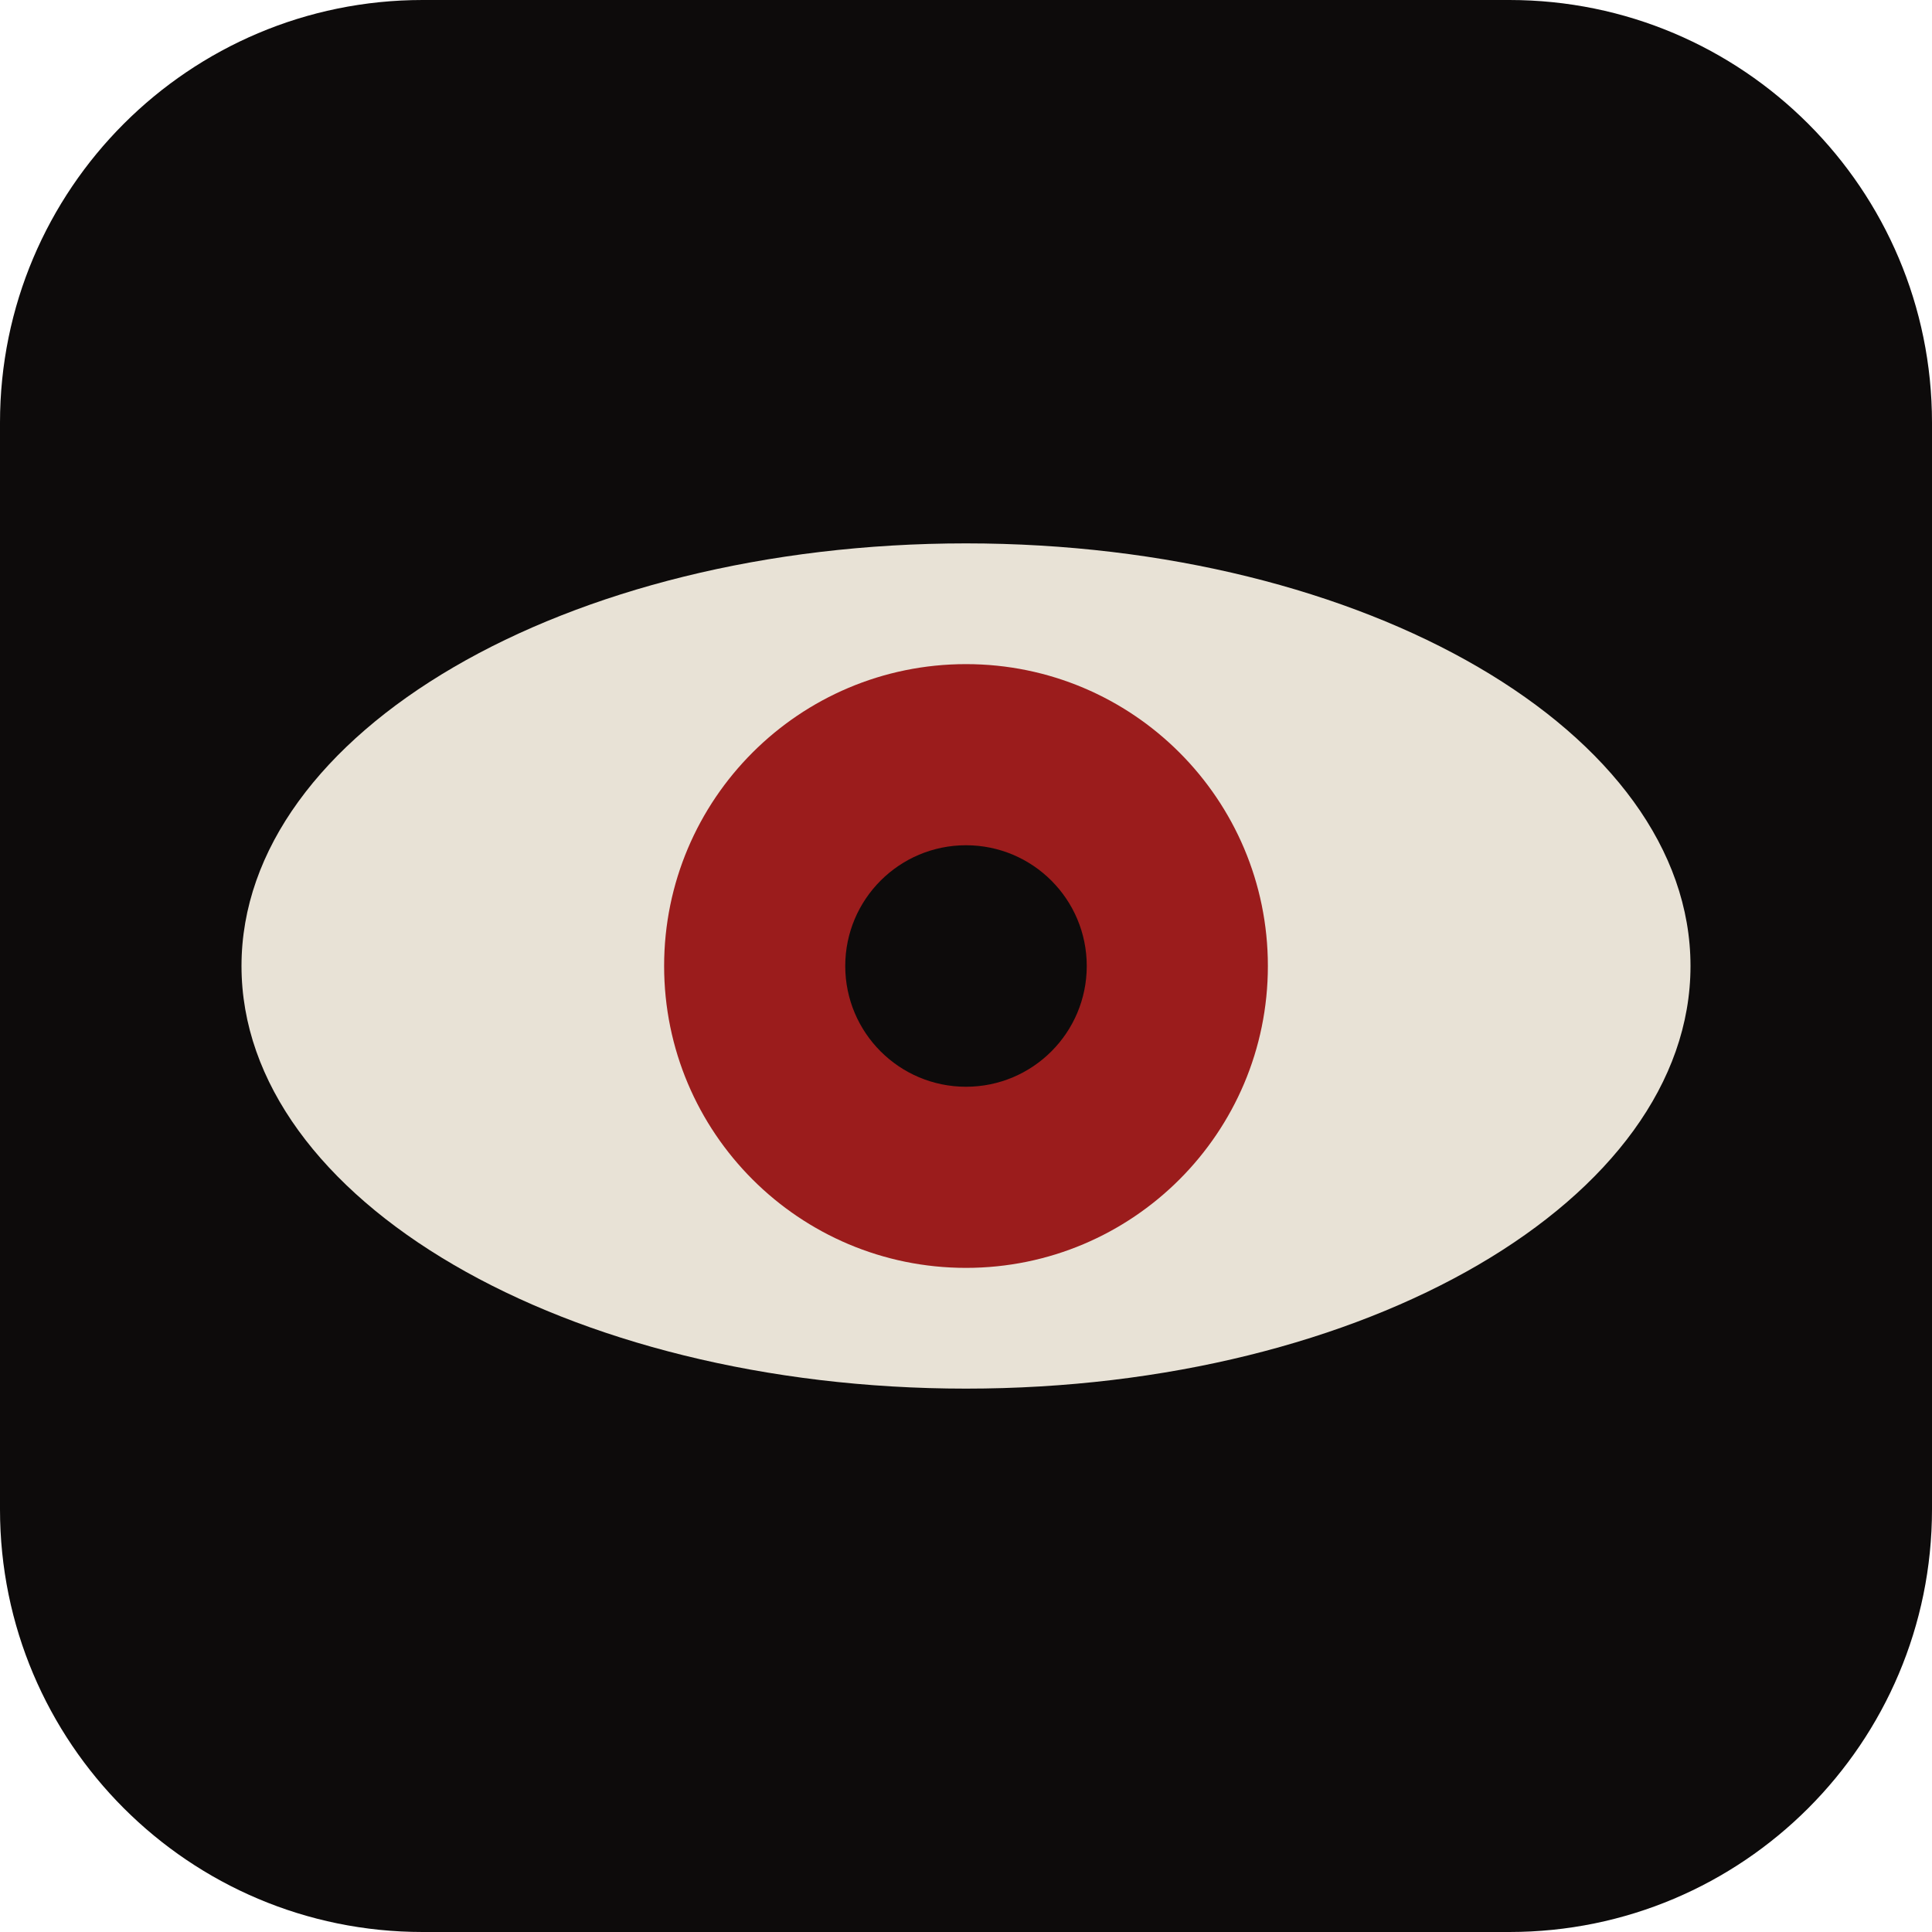
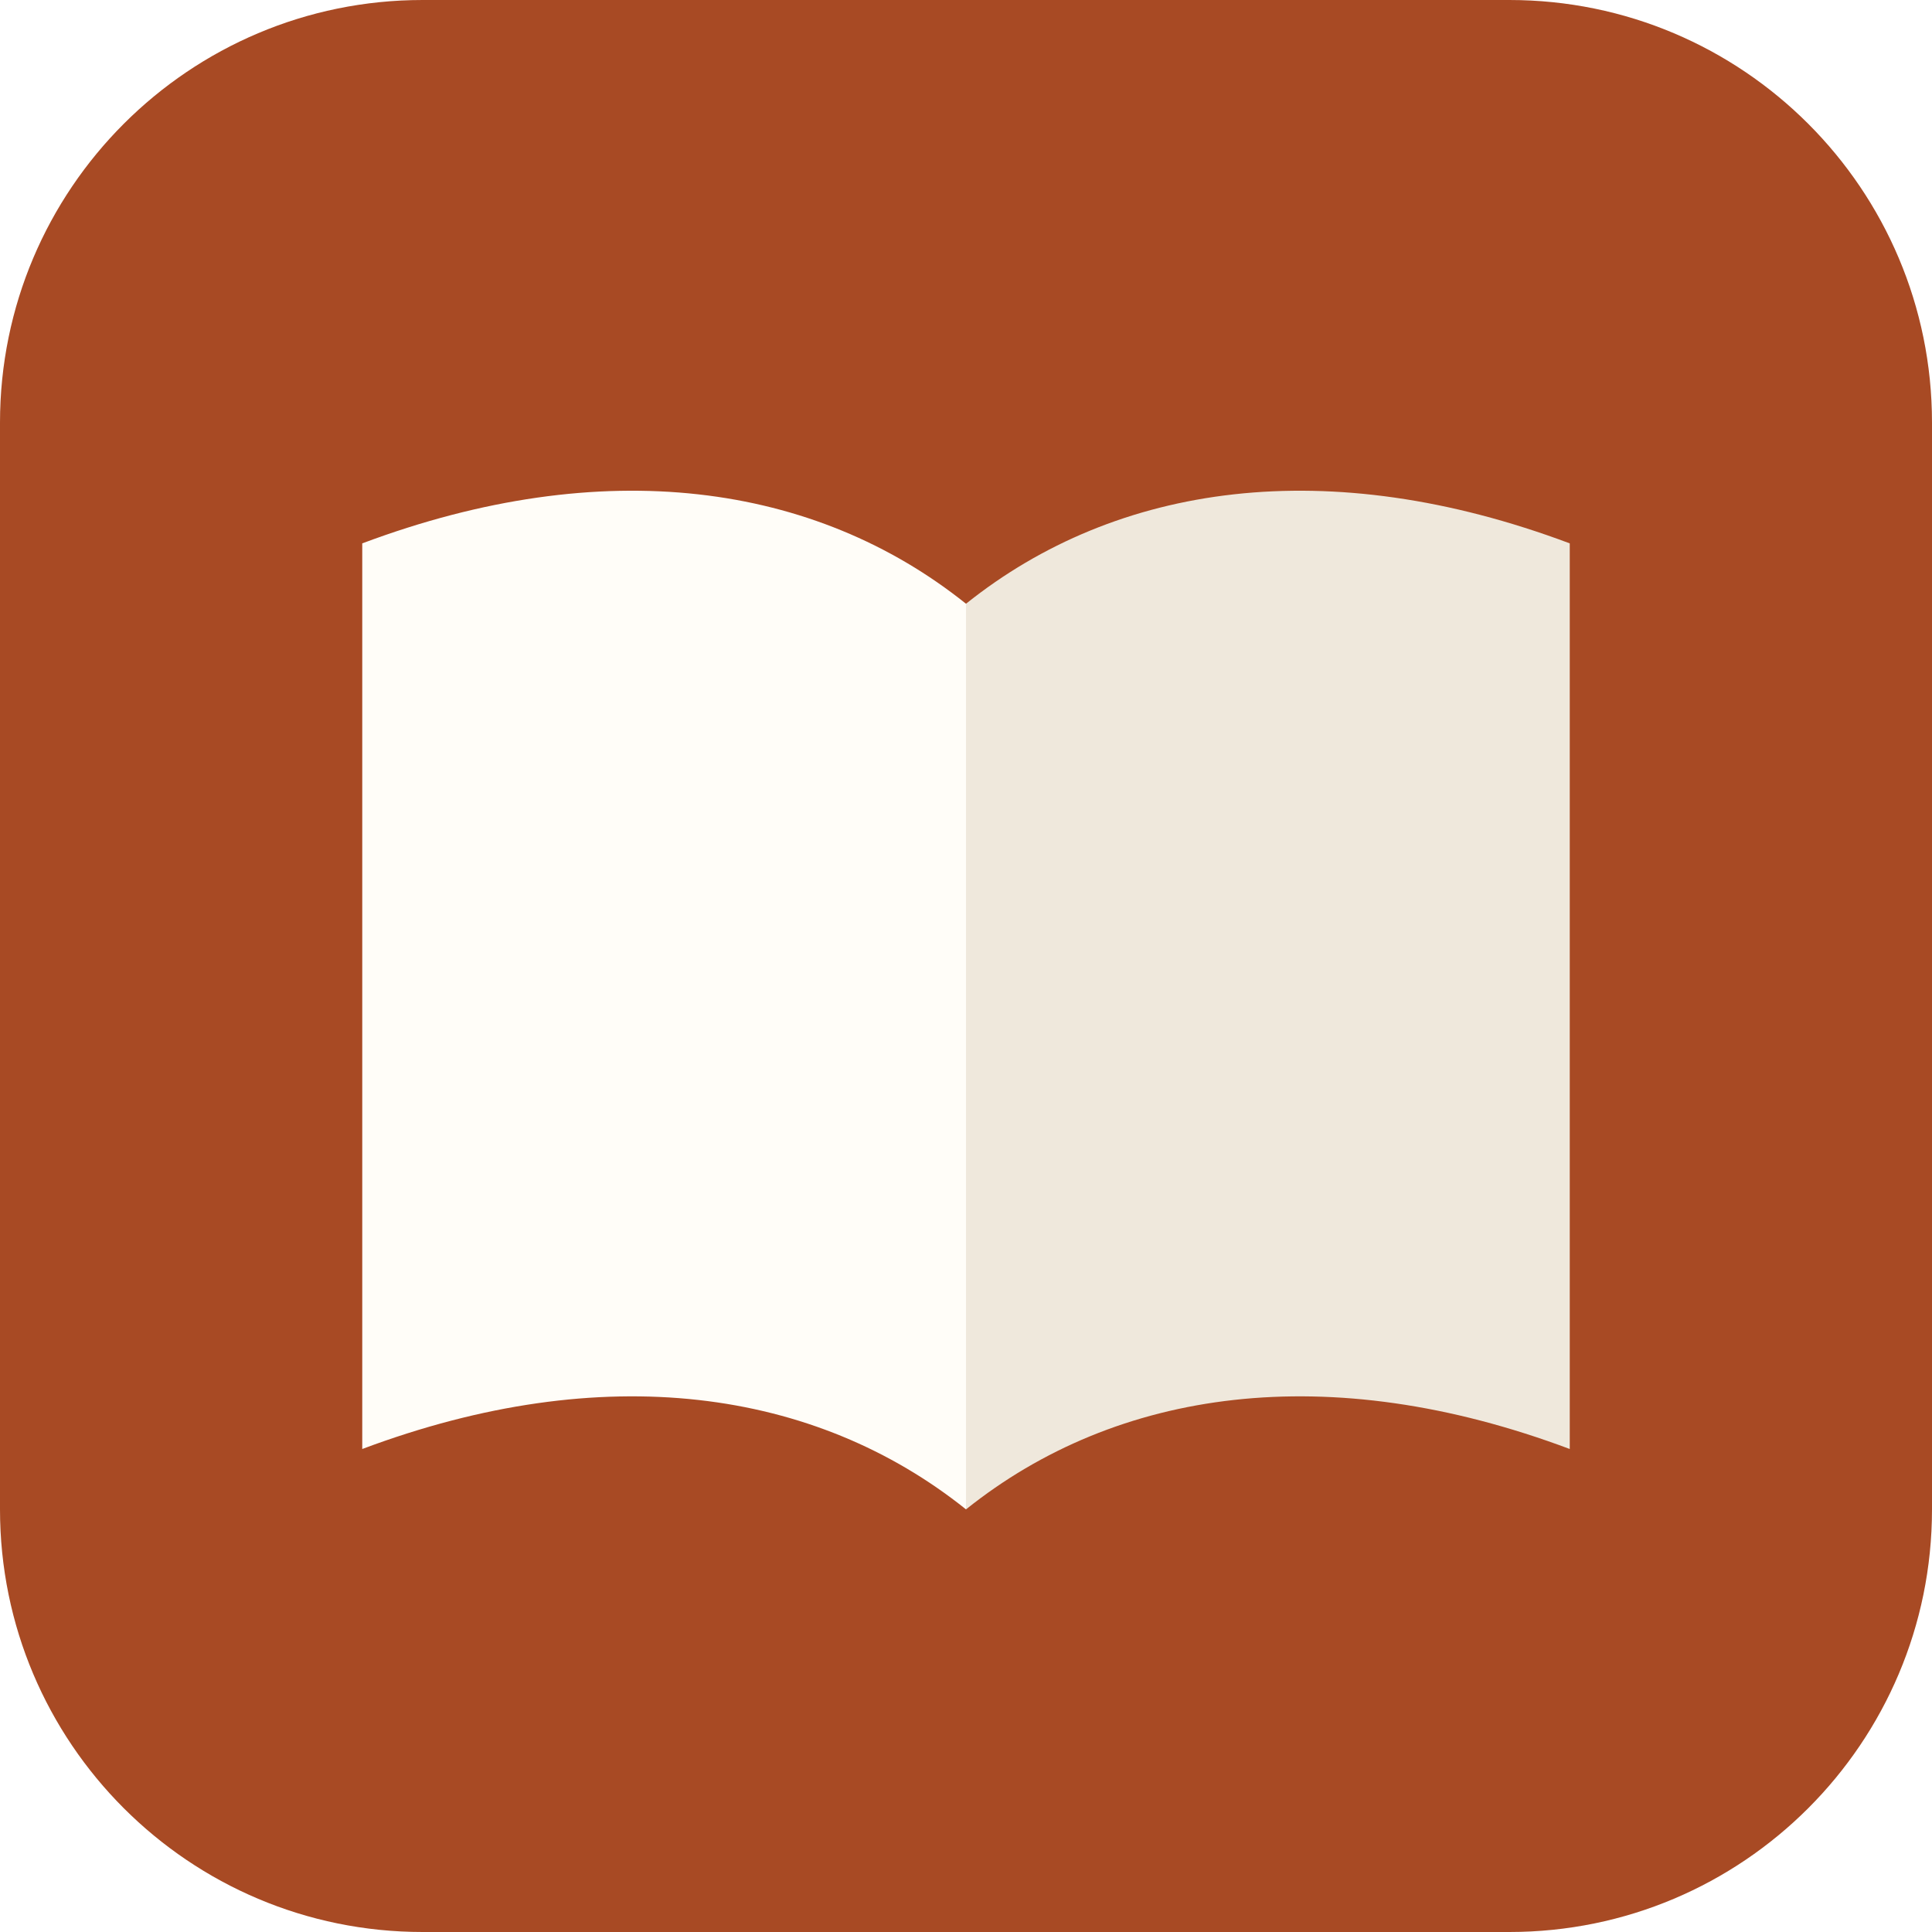
<svg xmlns="http://www.w3.org/2000/svg" viewBox="0 0 64 64">
-   <rect width="64" height="64" rx="14" fill="#0d0b0b" />
-   <ellipse cx="32" cy="32" rx="24" ry="14" fill="#e8e2d6" />
-   <circle cx="32" cy="32" r="10" fill="#9b1c1c" />
-   <circle cx="32" cy="32" r="4" fill="#0d0b0b" />
+   <rect width="64" height="64" rx="14" fill="#a84a24" />
+   <path d="M12 18c8-3 15-2 20 2v30c-5-4-12-5-20-2z" fill="#fffdf8" />
+   <path d="M52 18c-8-3-15-2-20 2v30c5-4 12-5 20-2z" fill="#efe8dc" />
</svg>
